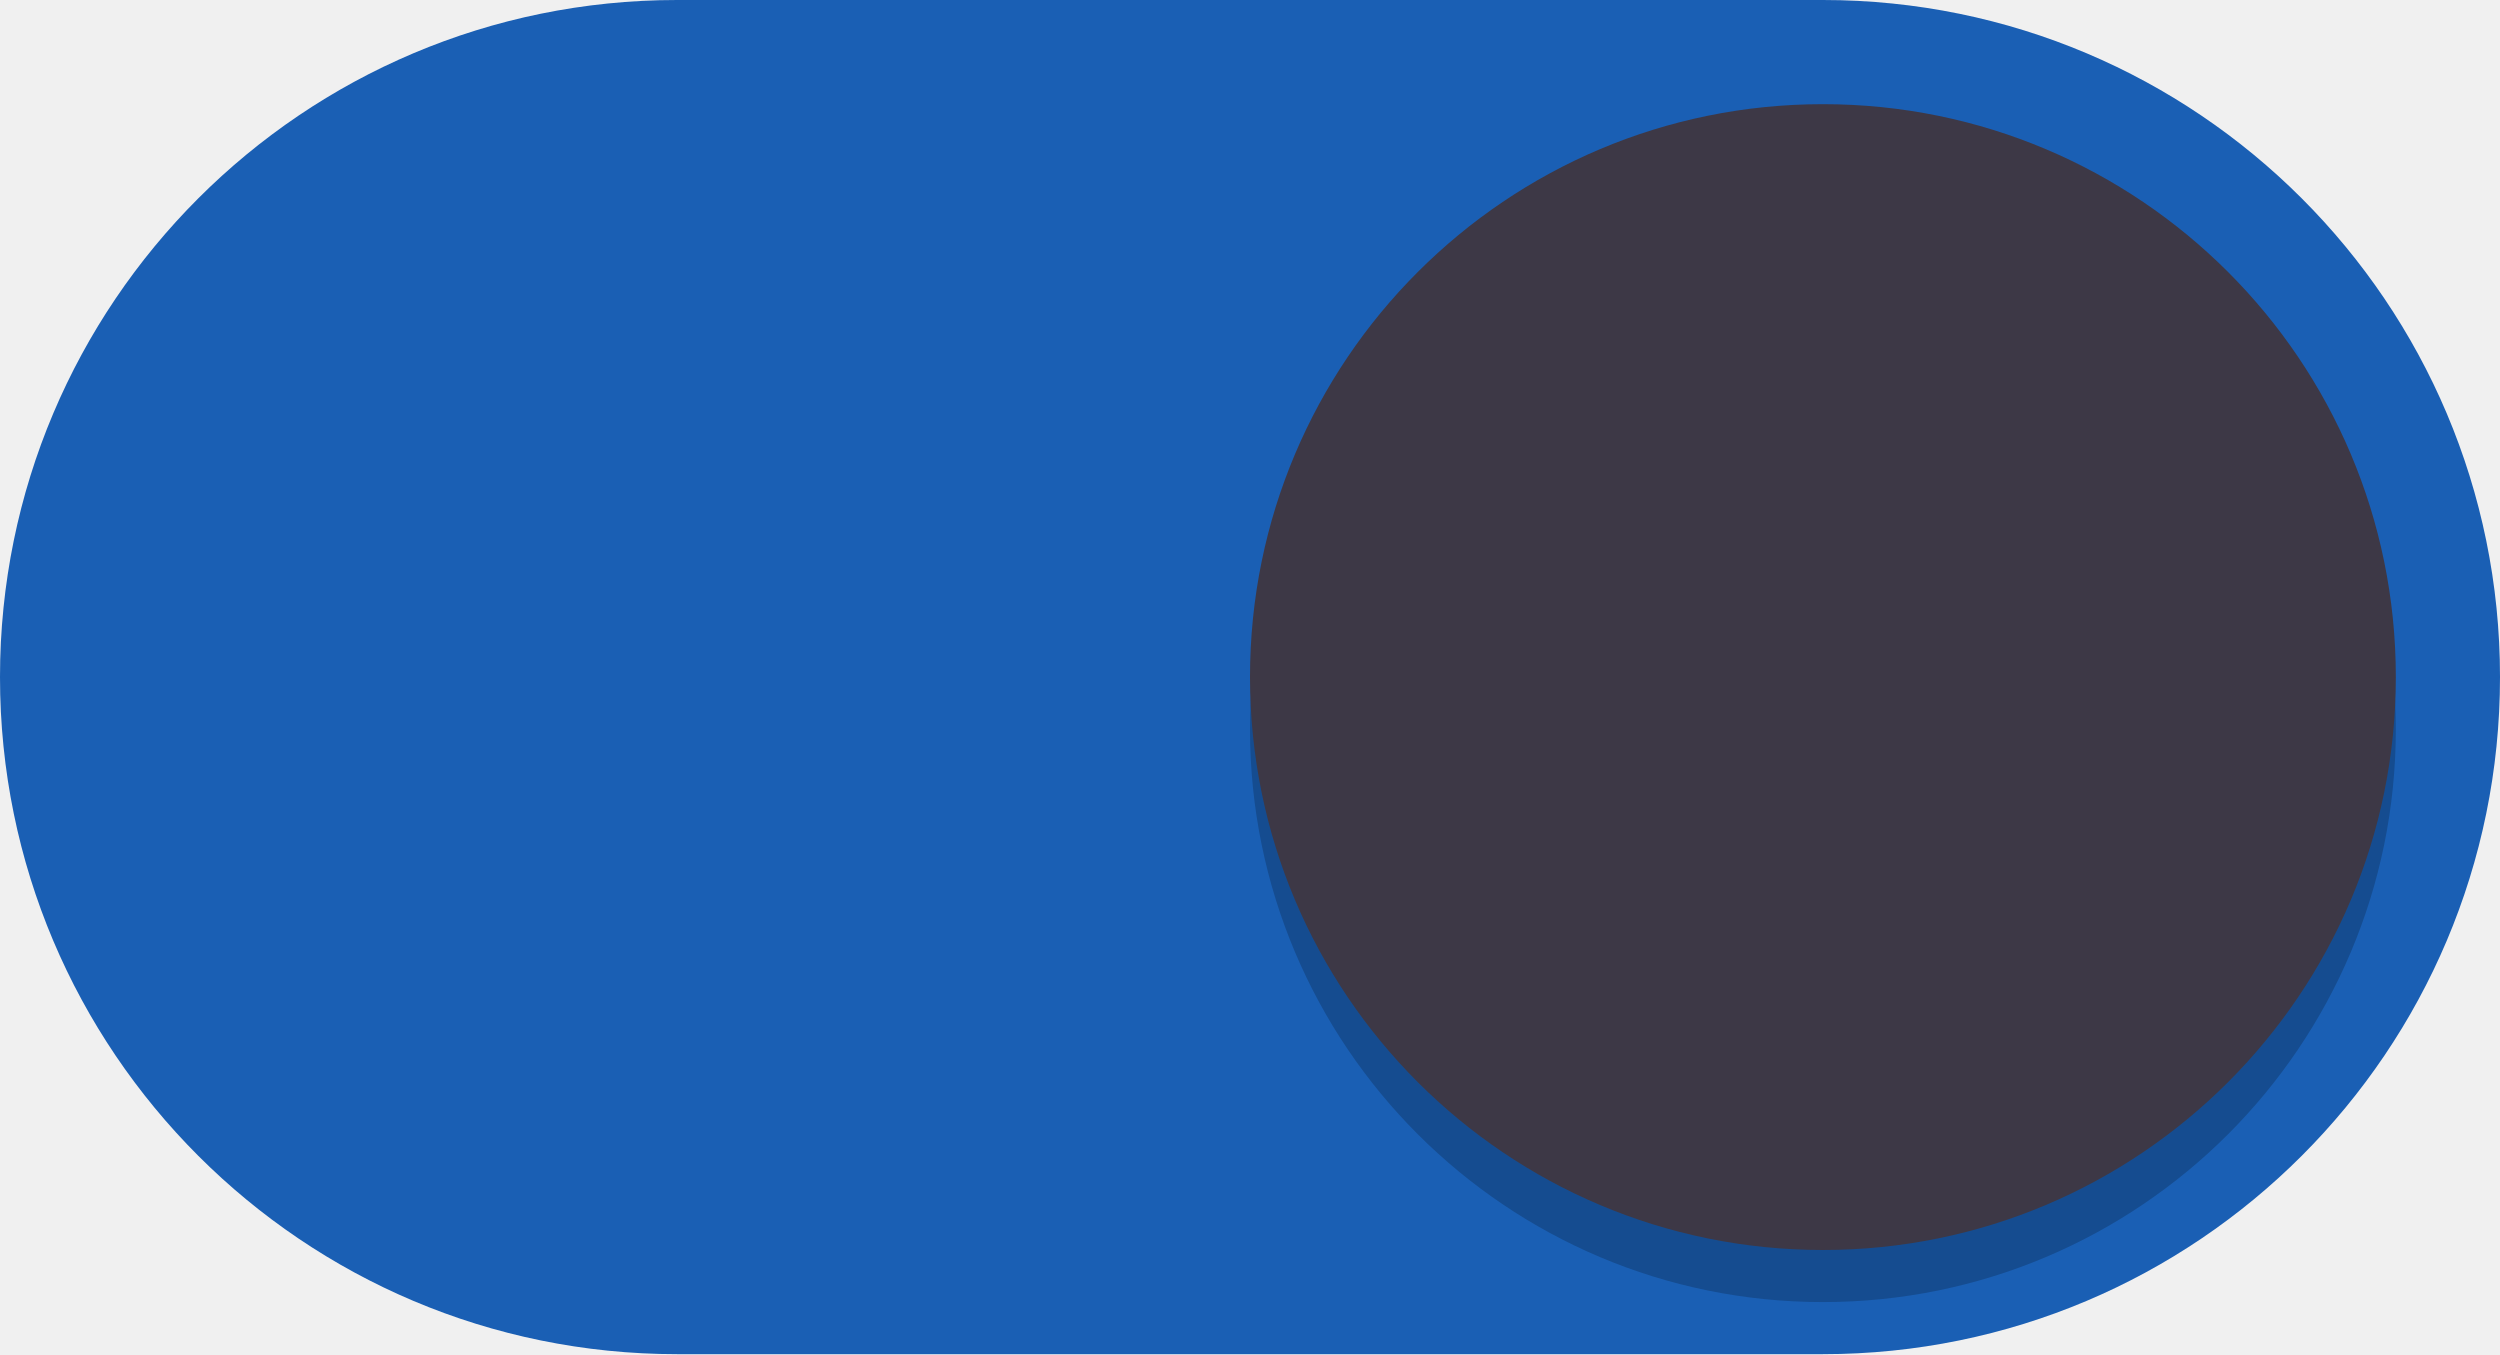
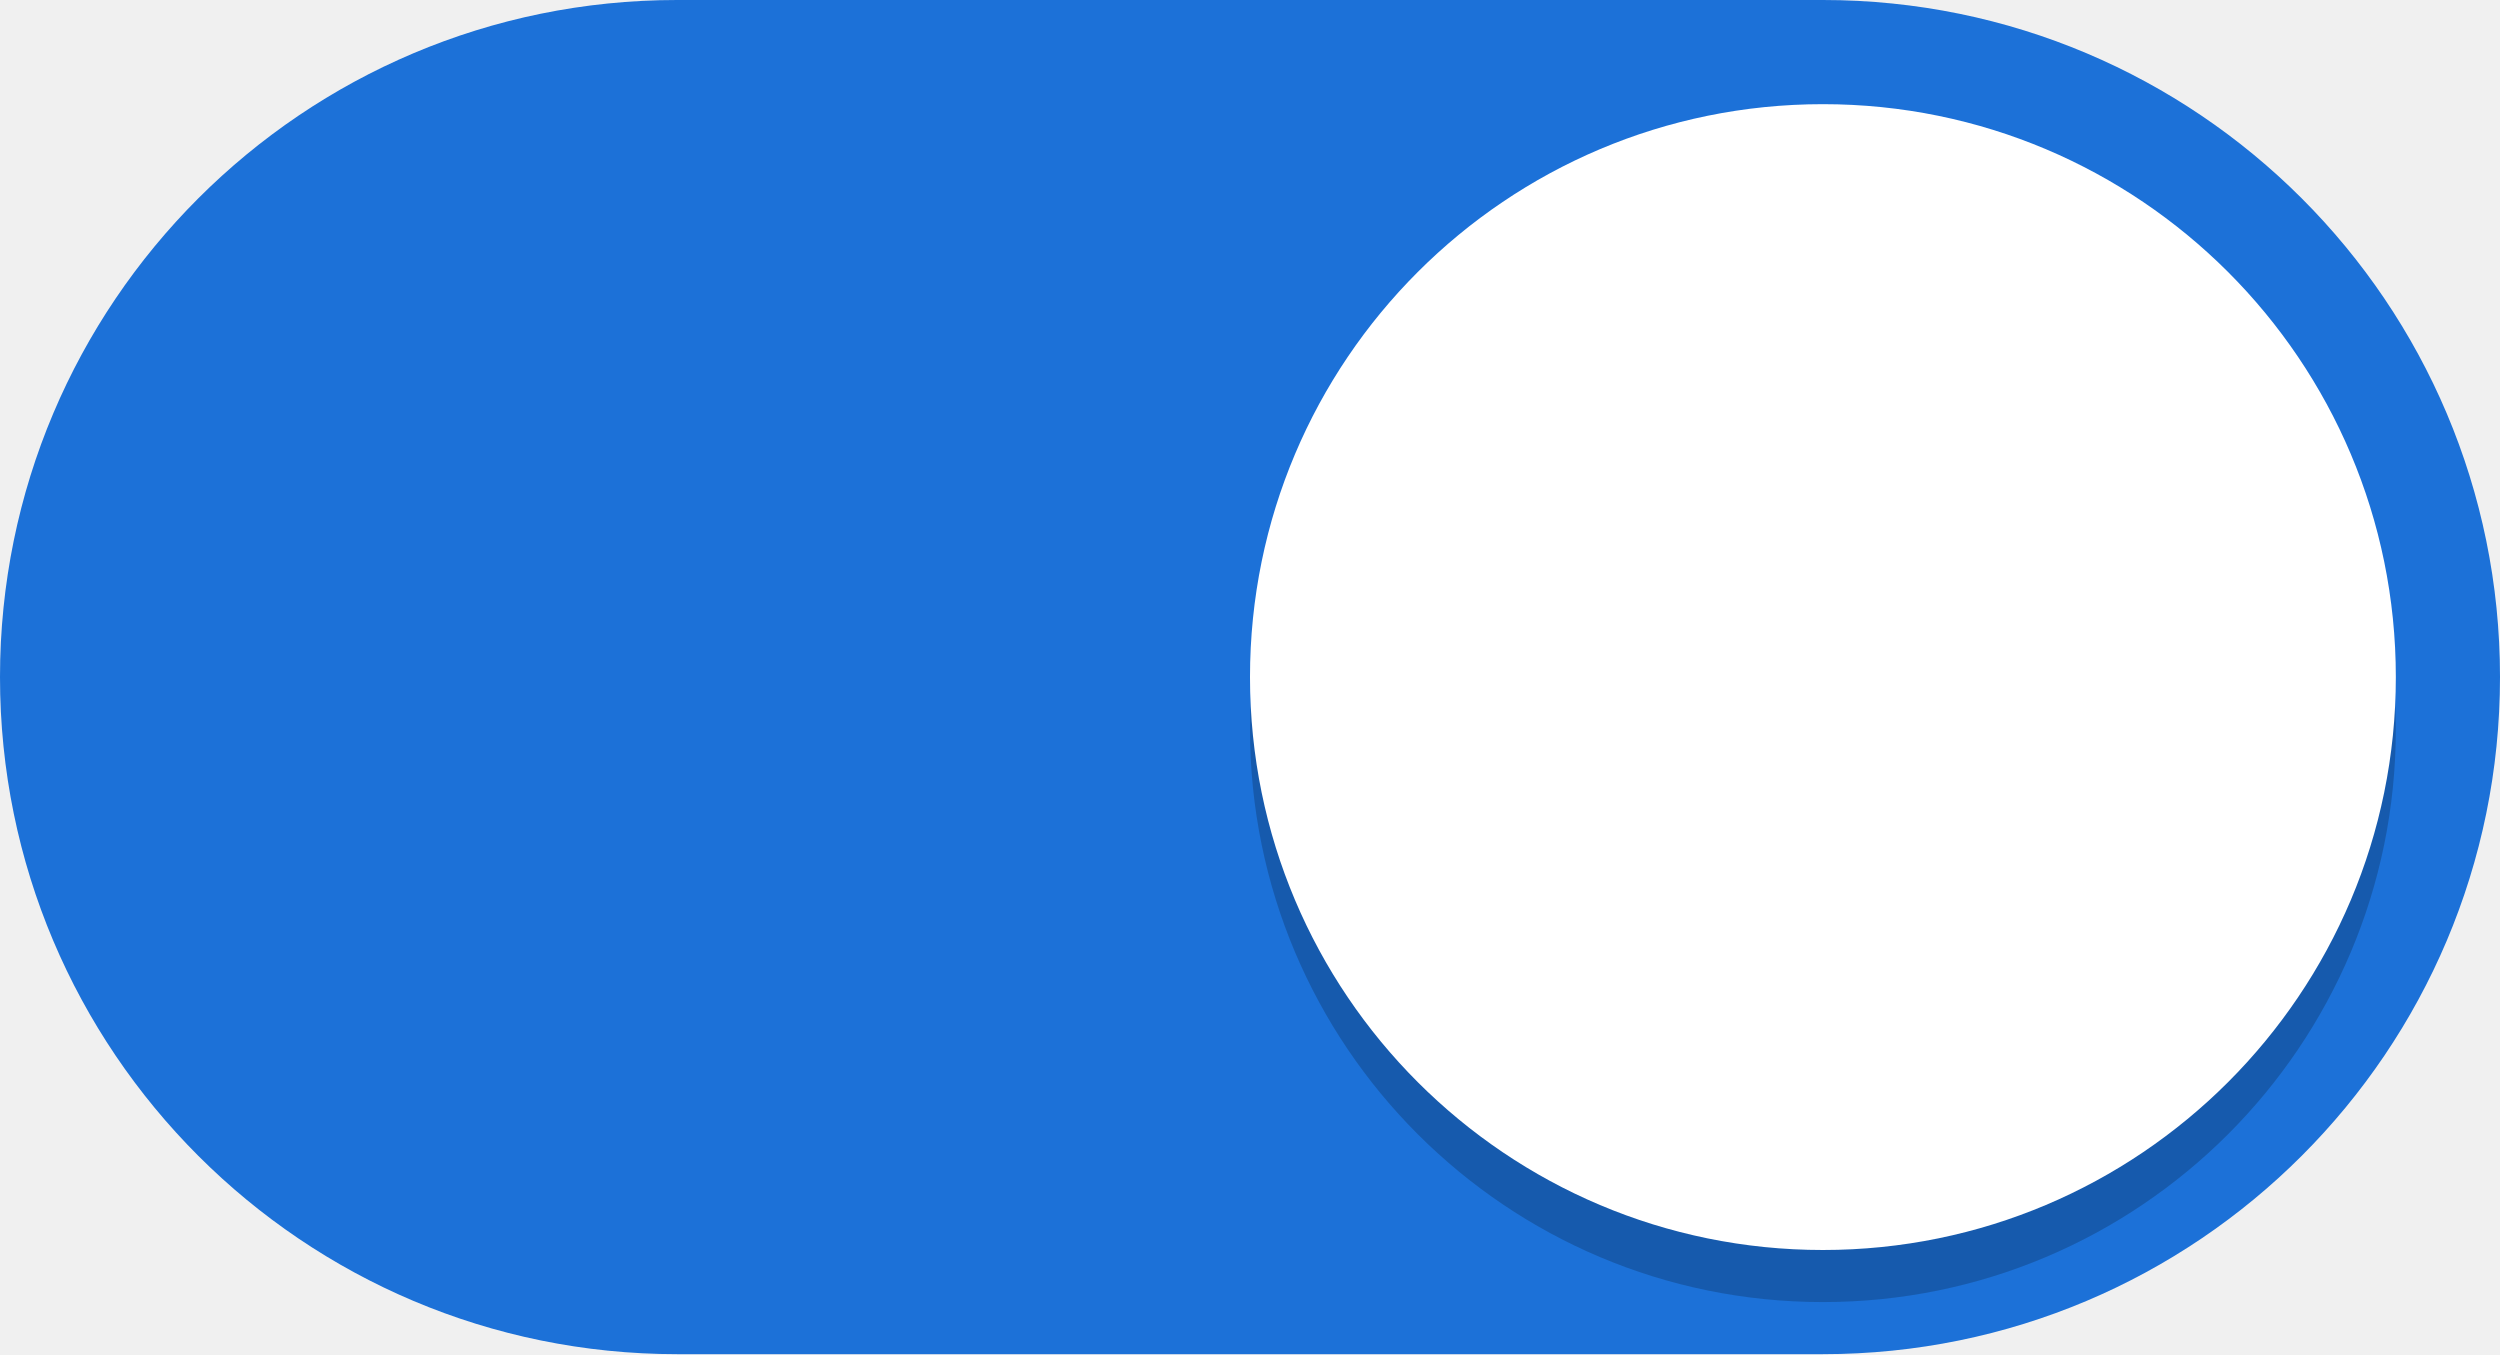
<svg xmlns="http://www.w3.org/2000/svg" width="48" height="26" version="1.1" id="svg8">
  <defs id="defs12" />
  <g transform="translate(0,-291.18)" stroke="#2b73cc" id="g6">
-     <rect style="fill:#1a5fb4;stroke:none;stroke-width:1;marker:none" width="48" height="26" x="0" y="291.18" ry="13" fill="#3081e3" id="rect2" rx="13" />
+     <rect style="fill:#1c71d8;stroke:none;stroke-width:1;marker:none" width="48" height="26" x="0" y="291.18" ry="13" fill="#3081e3" id="rect2" rx="13" />
    <rect ry="11" rx="11" y="294.18" x="24" height="22" width="22" style="fill:#000000;fill-opacity:0.2;stroke:none;stroke-width:1;marker:none" fill="#f8f7f7" stroke-linecap="round" stroke-linejoin="round" id="rect1760" />
-     <rect ry="11" rx="11" y="293.18" x="24" height="22" width="22" style="fill:#3d3846;stroke:none;stroke-width:1;marker:none" fill="#f8f7f7" stroke-linecap="round" stroke-linejoin="round" id="rect4" />
+     <rect ry="11" rx="11" y="293.18" x="24" height="22" width="22" style="fill:#ffffff;stroke:none;stroke-width:1;marker:none" fill="#f8f7f7" stroke-linecap="round" stroke-linejoin="round" id="rect4" />
  </g>
</svg>
